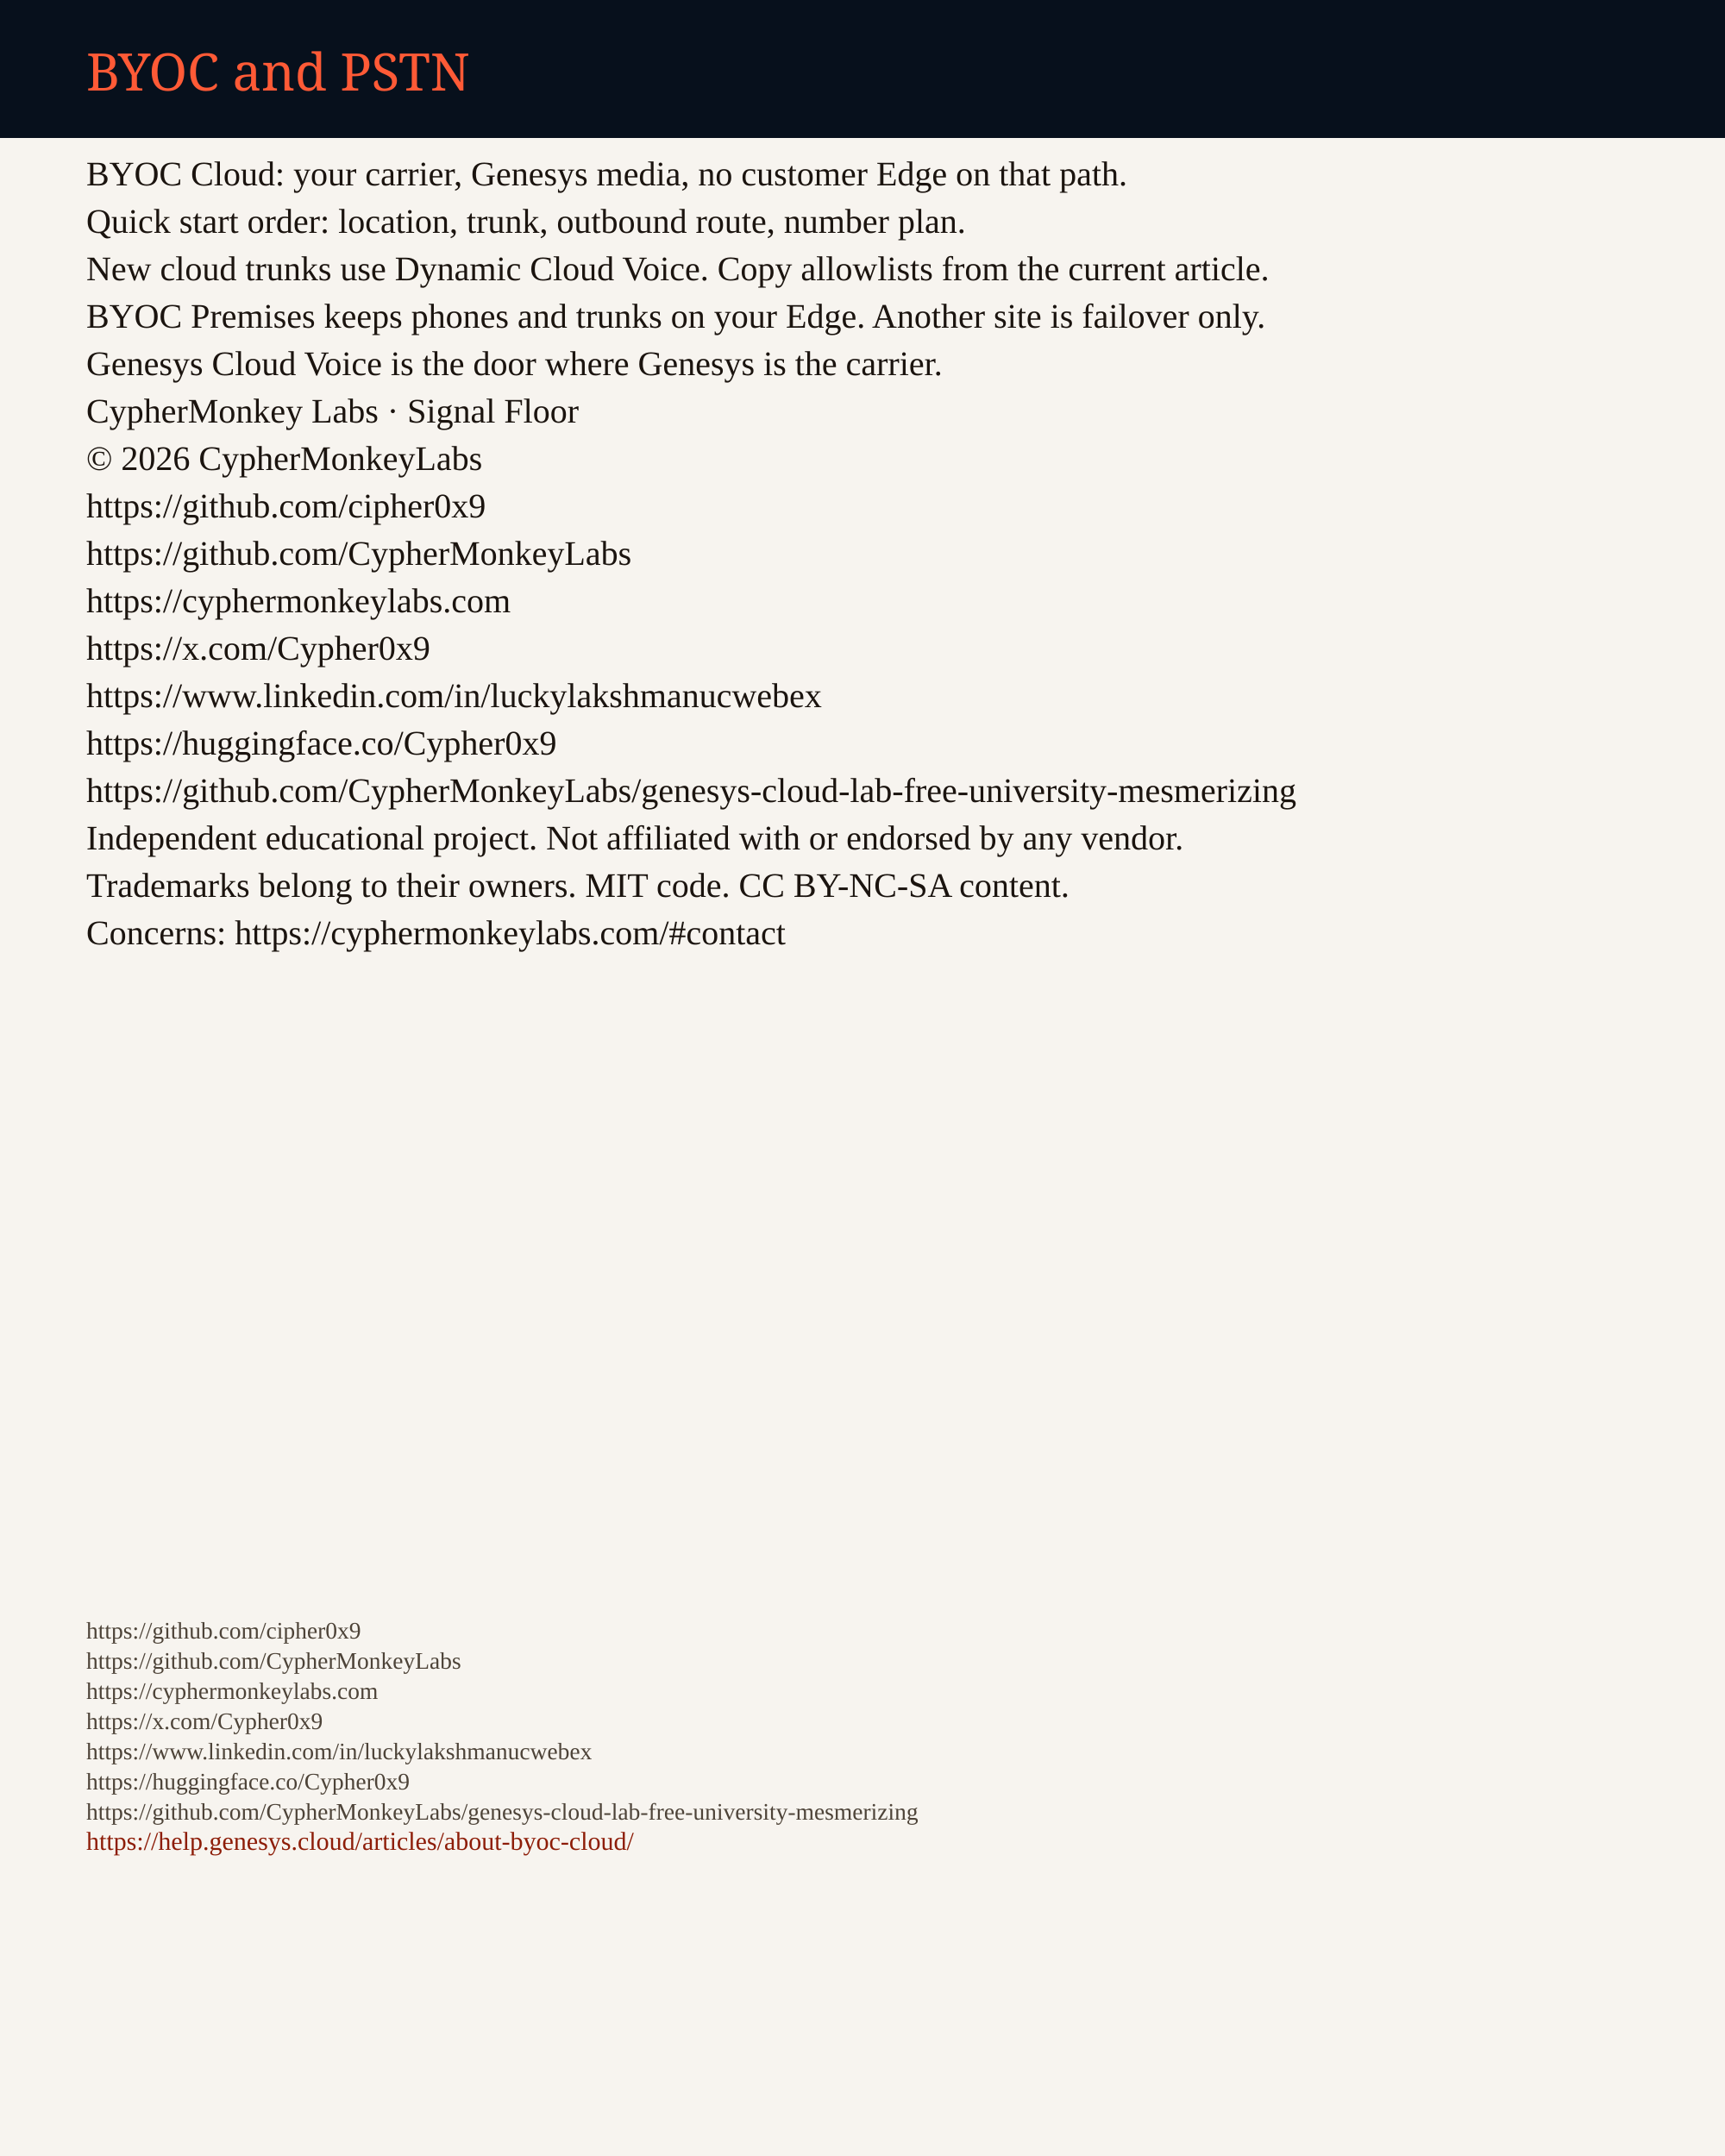
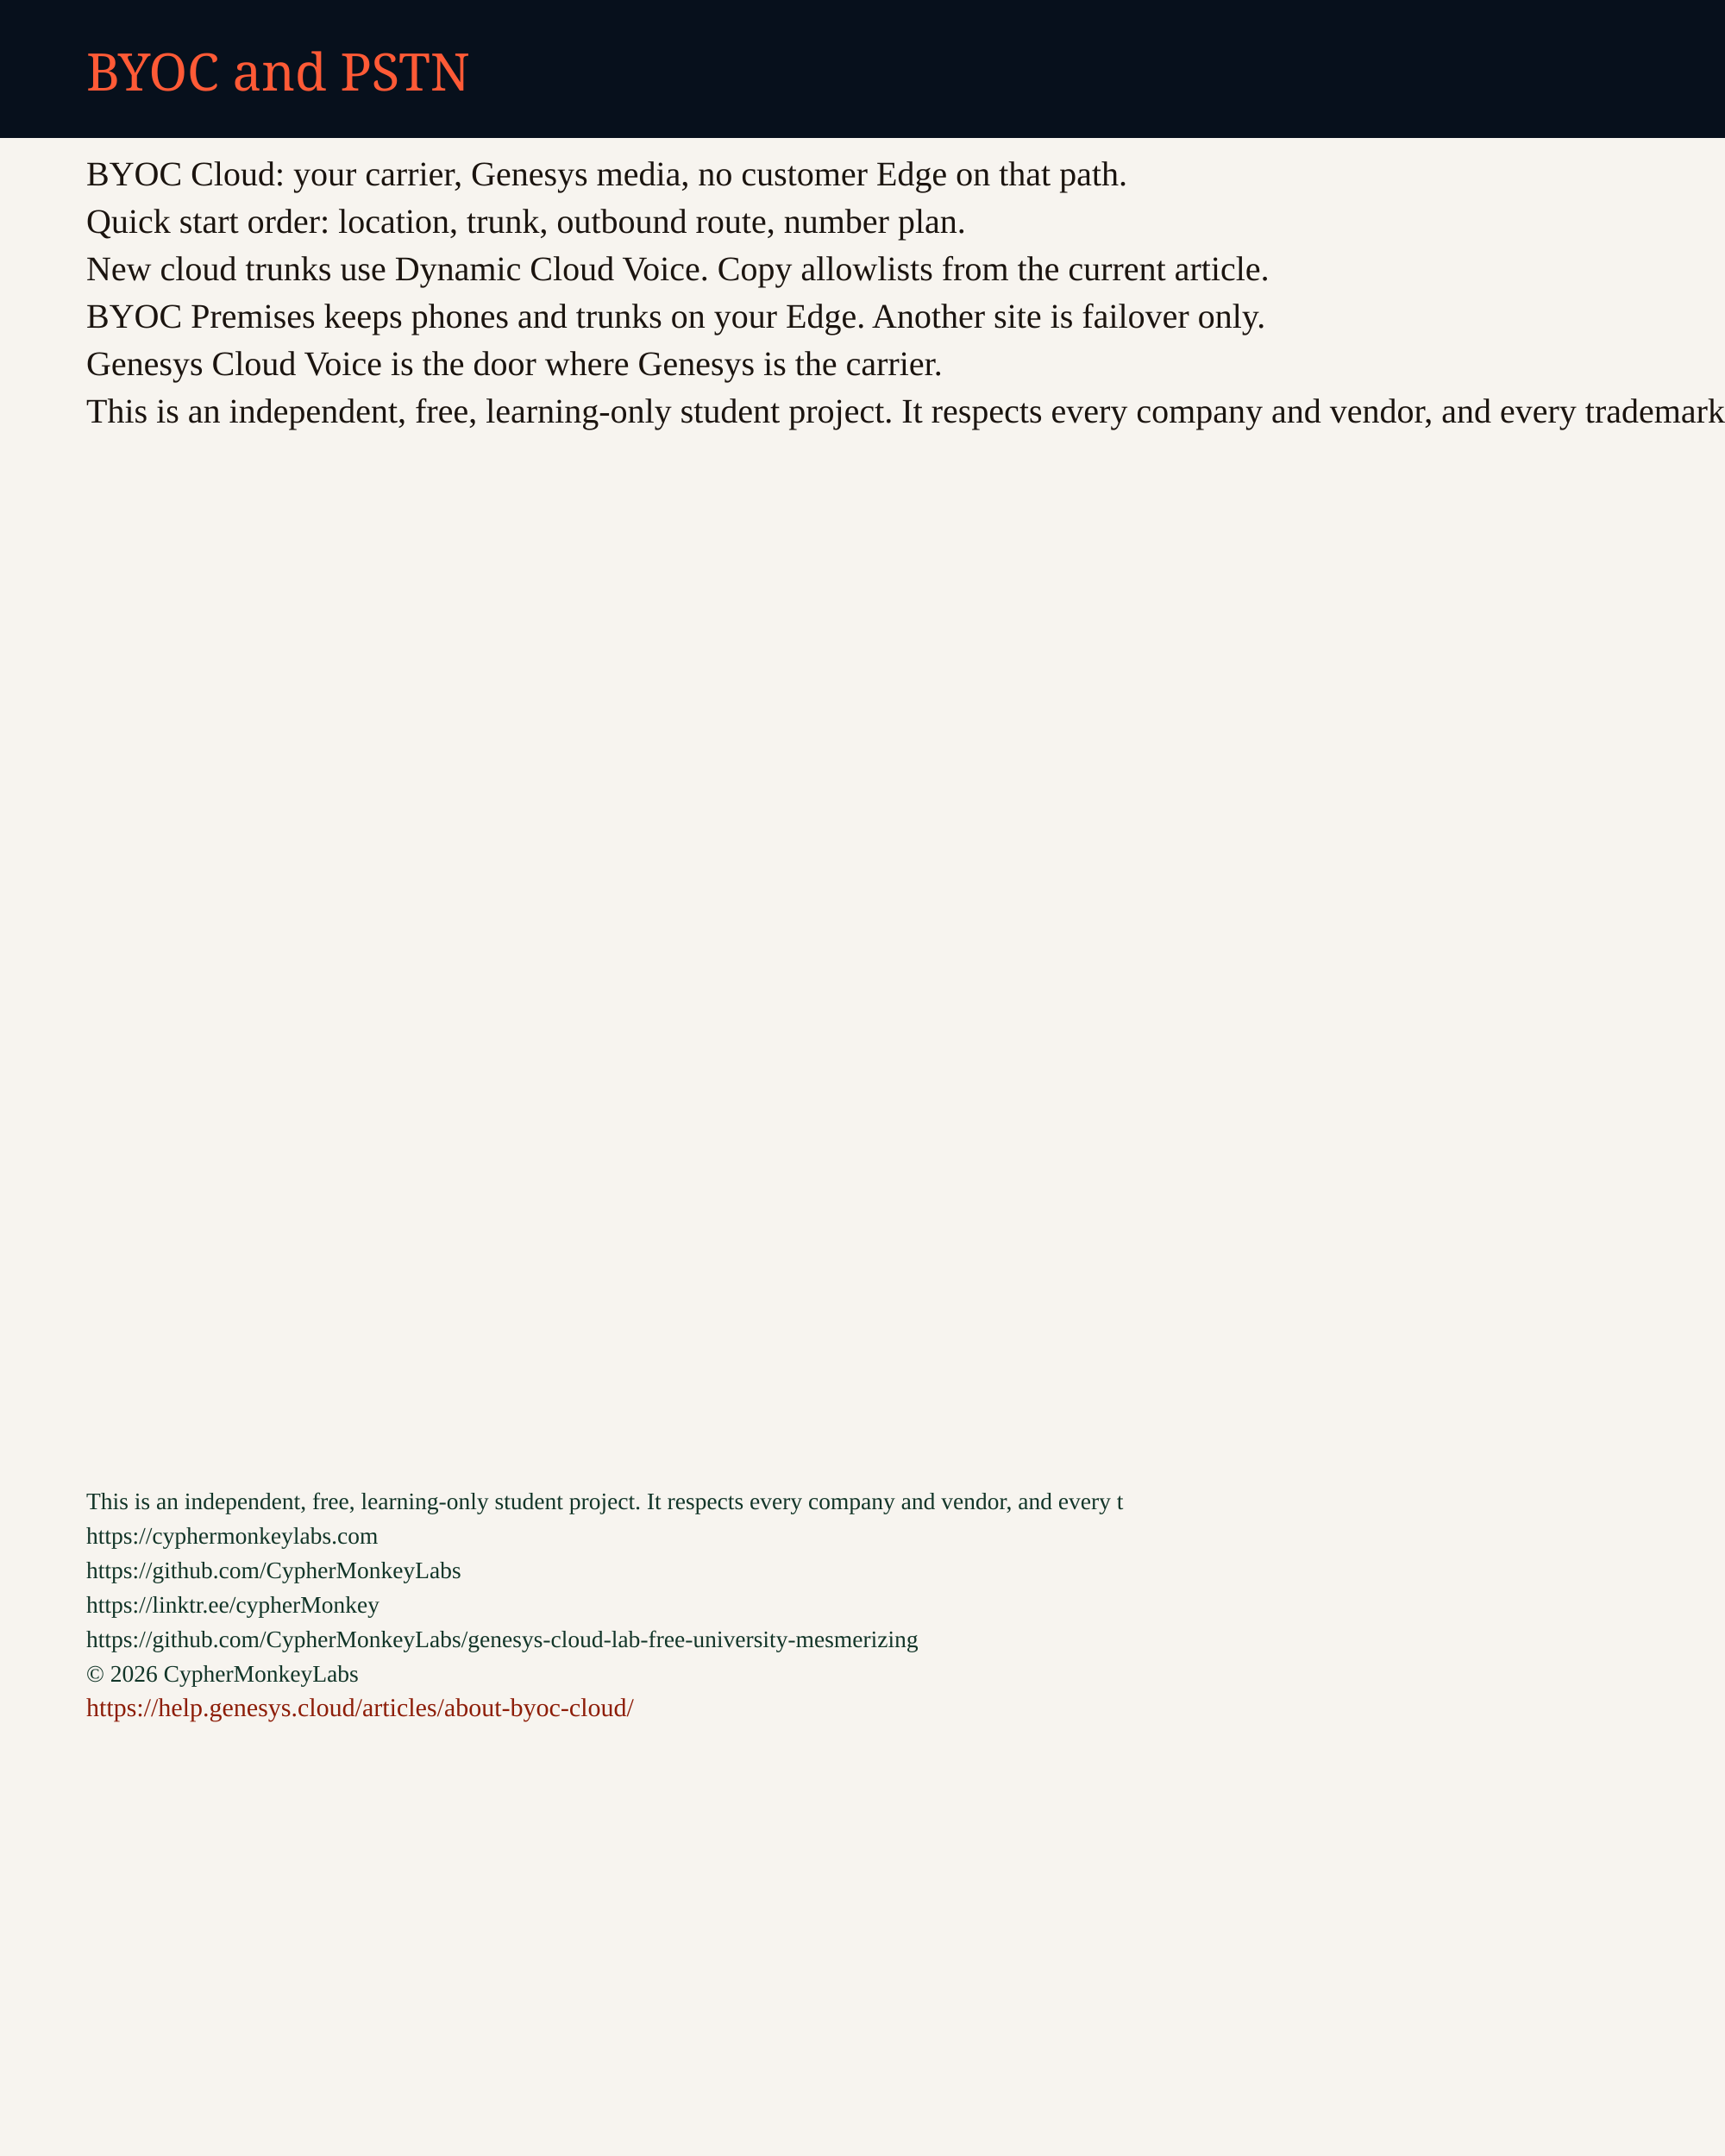
<svg xmlns="http://www.w3.org/2000/svg" width="800" height="1000" viewBox="0 0 800 1000">
  <rect width="800" height="1000" fill="#f7f4ef" />
  <rect width="800" height="64" fill="#07101c" />
  <text x="40" y="42" fill="#ff5a36" font-size="24" font-family="Georgia, serif">BYOC and PSTN</text>
  <text x="40" y="86" font-size="16" fill="#1b140f">BYOC Cloud: your carrier, Genesys media, no customer Edge on that path.</text>
  <text x="40" y="108" font-size="16" fill="#1b140f">Quick start order: location, trunk, outbound route, number plan.</text>
  <text x="40" y="130" font-size="16" fill="#1b140f">New cloud trunks use Dynamic Cloud Voice. Copy allowlists from the current article.</text>
  <text x="40" y="152" font-size="16" fill="#1b140f">BYOC Premises keeps phones and trunks on your Edge. Another site is failover only.</text>
  <text x="40" y="174" font-size="16" fill="#1b140f">Genesys Cloud Voice is the door where Genesys is the carrier.</text>
-   <text x="40" y="196" font-size="16" fill="#1b140f">CypherMonkey Labs · Signal Floor</text>
-   <text x="40" y="218" font-size="16" fill="#1b140f">© 2026 CypherMonkeyLabs</text>
-   <text x="40" y="240" font-size="16" fill="#1b140f">https://github.com/cipher0x9</text>
-   <text x="40" y="262" font-size="16" fill="#1b140f">https://github.com/CypherMonkeyLabs</text>
-   <text x="40" y="284" font-size="16" fill="#1b140f">https://cyphermonkeylabs.com</text>
-   <text x="40" y="306" font-size="16" fill="#1b140f">https://x.com/Cypher0x9</text>
-   <text x="40" y="328" font-size="16" fill="#1b140f">https://www.linkedin.com/in/luckylakshmanucwebex</text>
-   <text x="40" y="350" font-size="16" fill="#1b140f">https://huggingface.co/Cypher0x9</text>
-   <text x="40" y="372" font-size="16" fill="#1b140f">https://github.com/CypherMonkeyLabs/genesys-cloud-lab-free-university-mesmerizing</text>
-   <text x="40" y="394" font-size="16" fill="#1b140f">Independent educational project. Not affiliated with or endorsed by any vendor.</text>
-   <text x="40" y="416" font-size="16" fill="#1b140f">Trademarks belong to their owners. MIT code. CC BY-NC-SA content.</text>
-   <text x="40" y="438" font-size="16" fill="#1b140f">Concerns: https://cyphermonkeylabs.com/#contact</text>
-   <text x="40" y="760" font-size="11" fill="#4d4338">https://github.com/cipher0x9</text>
-   <text x="40" y="774" font-size="11" fill="#4d4338">https://github.com/CypherMonkeyLabs</text>
-   <text x="40" y="788" font-size="11" fill="#4d4338">https://cyphermonkeylabs.com</text>
-   <text x="40" y="802" font-size="11" fill="#4d4338">https://x.com/Cypher0x9</text>
-   <text x="40" y="816" font-size="11" fill="#4d4338">https://www.linkedin.com/in/luckylakshmanucwebex</text>
-   <text x="40" y="830" font-size="11" fill="#4d4338">https://huggingface.co/Cypher0x9</text>
-   <text x="40" y="844" font-size="11" fill="#4d4338">https://github.com/CypherMonkeyLabs/genesys-cloud-lab-free-university-mesmerizing</text>
-   <text x="40" y="858" font-size="12" fill="#8d1d08">https://help.genesys.cloud/articles/about-byoc-cloud/</text>
+   <text x="40" y="196" font-size="16" fill="#1b140f">This is an independent, free, learning-only student project. It respects every company and vendor, and every trademark belongs to its owner. It is not affiliate</text>
+   <text x="40" y="700" font-size="11" fill="#123528">This is an independent, free, learning-only student project. It respects every company and vendor, and every t</text>
+   <text x="40" y="716" font-size="11" fill="#123528">https://cyphermonkeylabs.com</text>
+   <text x="40" y="732" font-size="11" fill="#123528">https://github.com/CypherMonkeyLabs</text>
+   <text x="40" y="748" font-size="11" fill="#123528">https://linktr.ee/cypherMonkey</text>
+   <text x="40" y="764" font-size="11" fill="#123528">https://github.com/CypherMonkeyLabs/genesys-cloud-lab-free-university-mesmerizing</text>
+   <text x="40" y="780" font-size="11" fill="#123528">© 2026 CypherMonkeyLabs</text>
+   <text x="40" y="796" font-size="12" fill="#8d1d08">https://help.genesys.cloud/articles/about-byoc-cloud/</text>
</svg>
